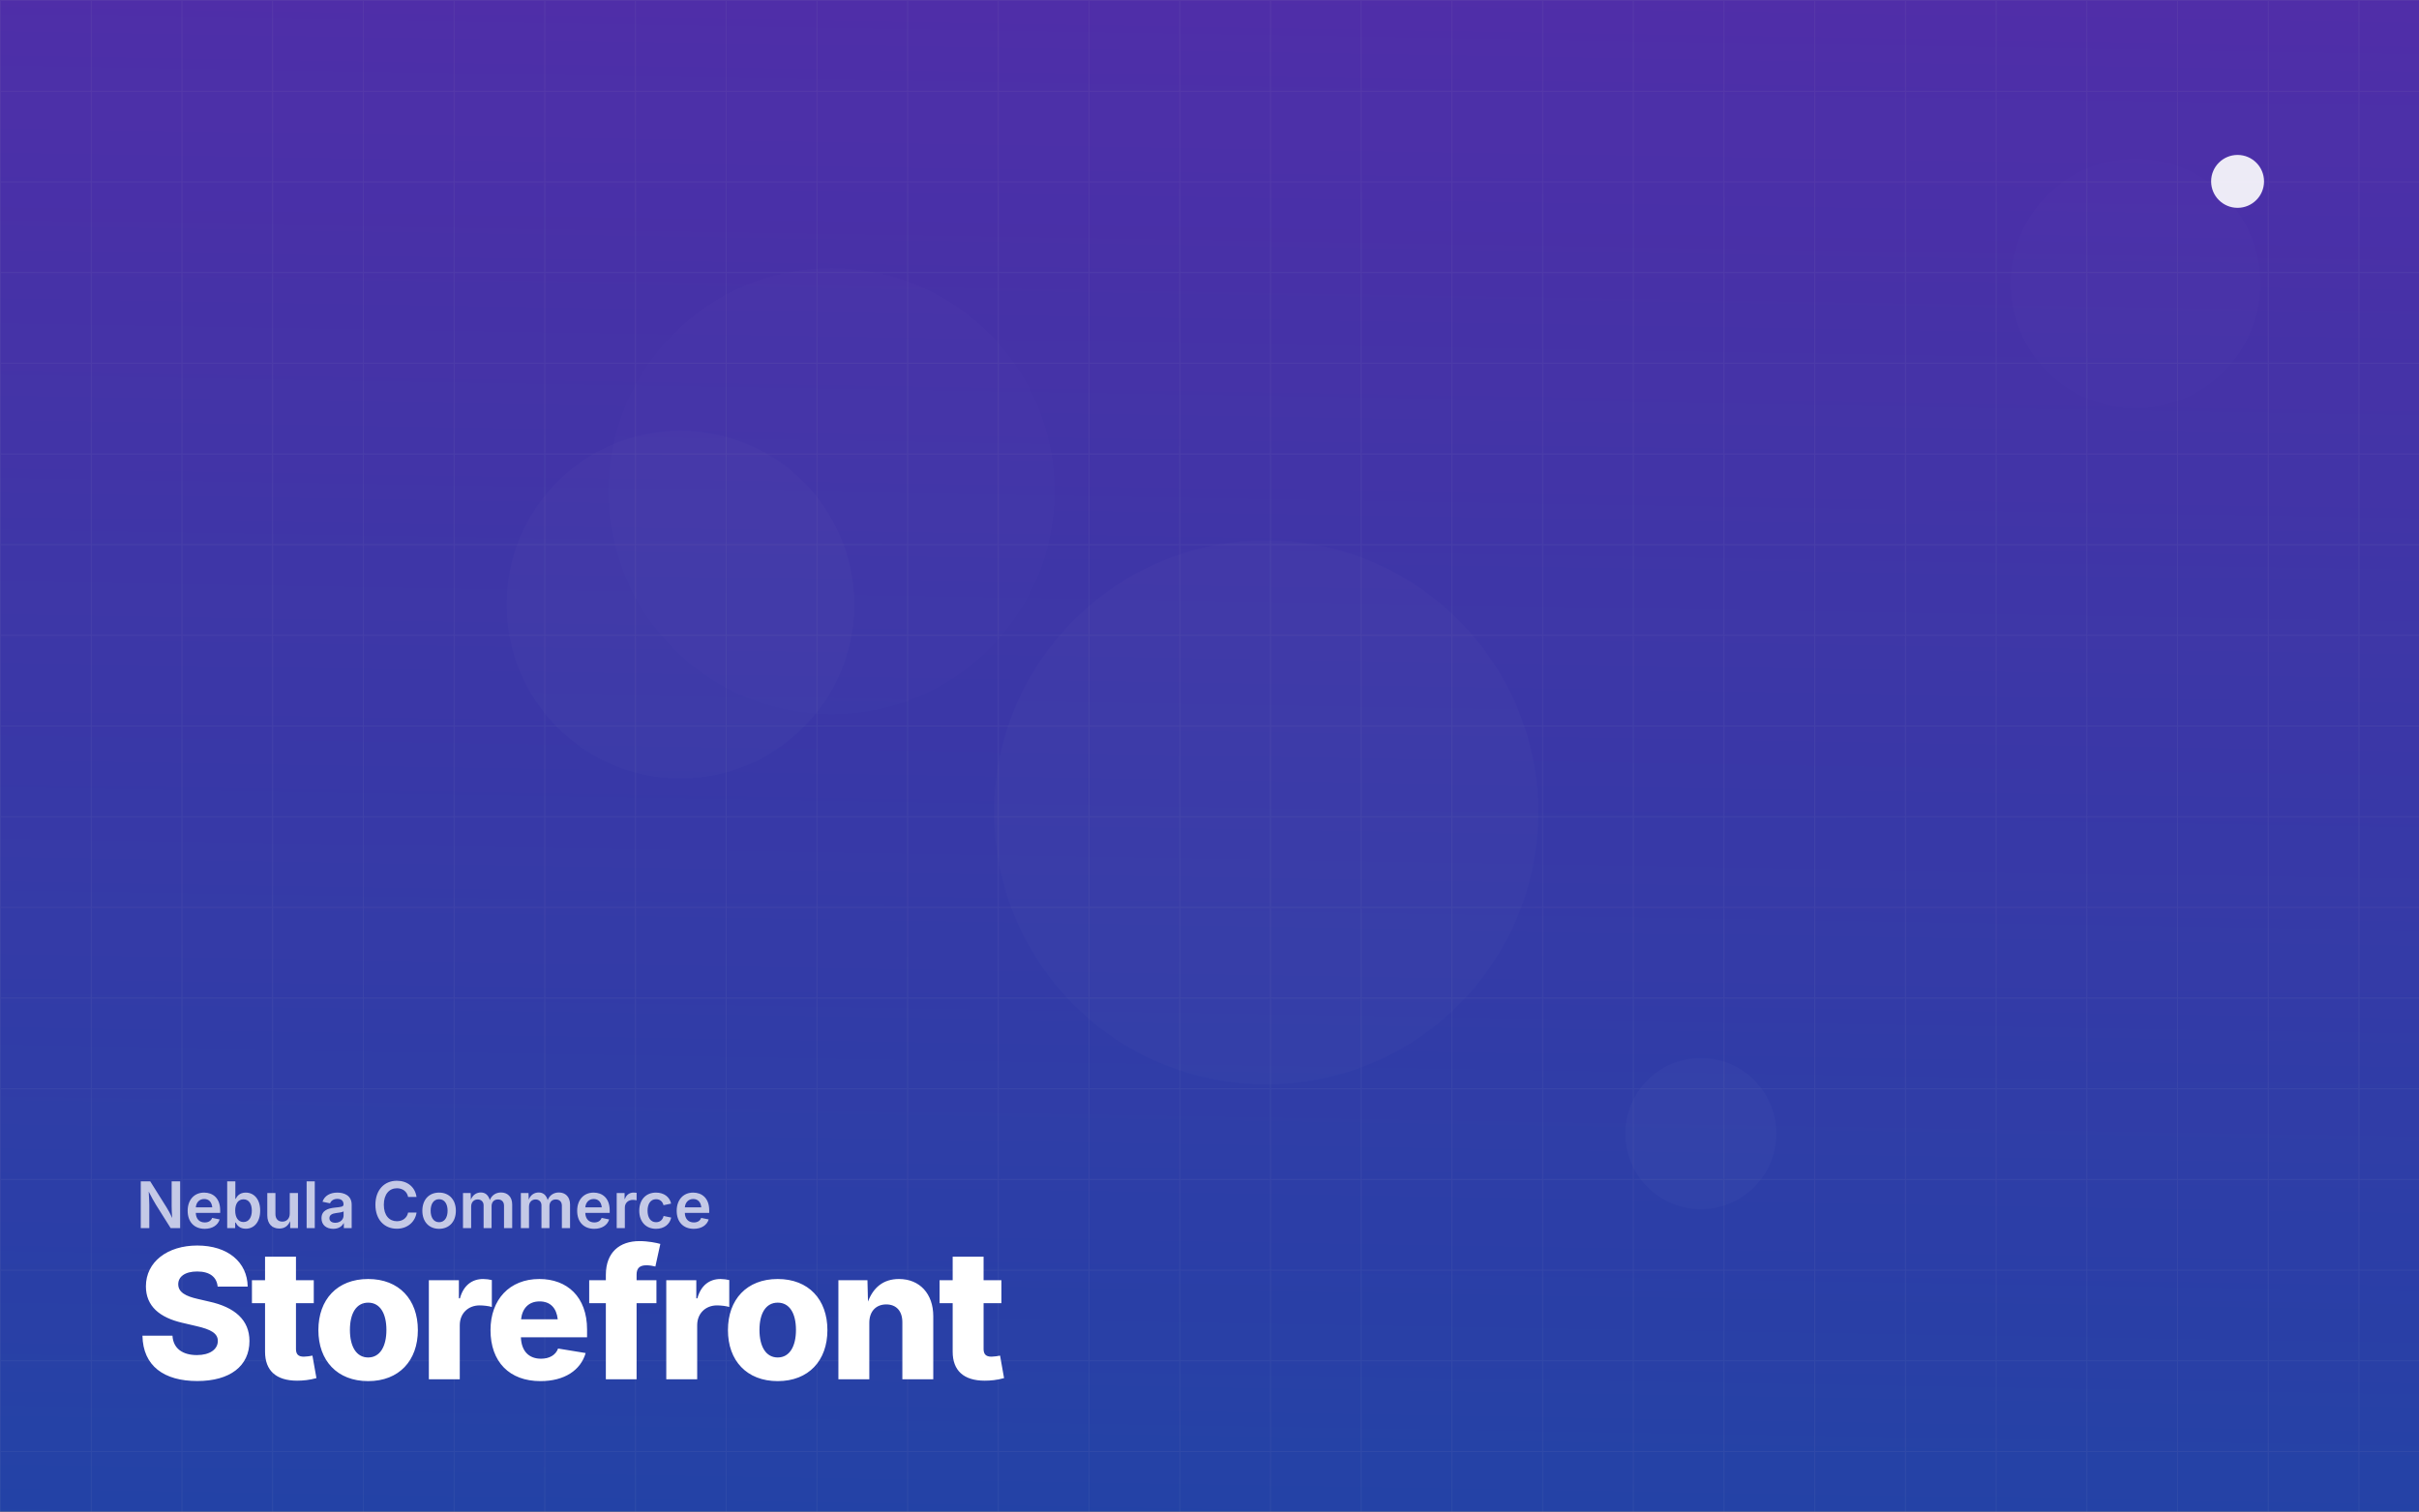
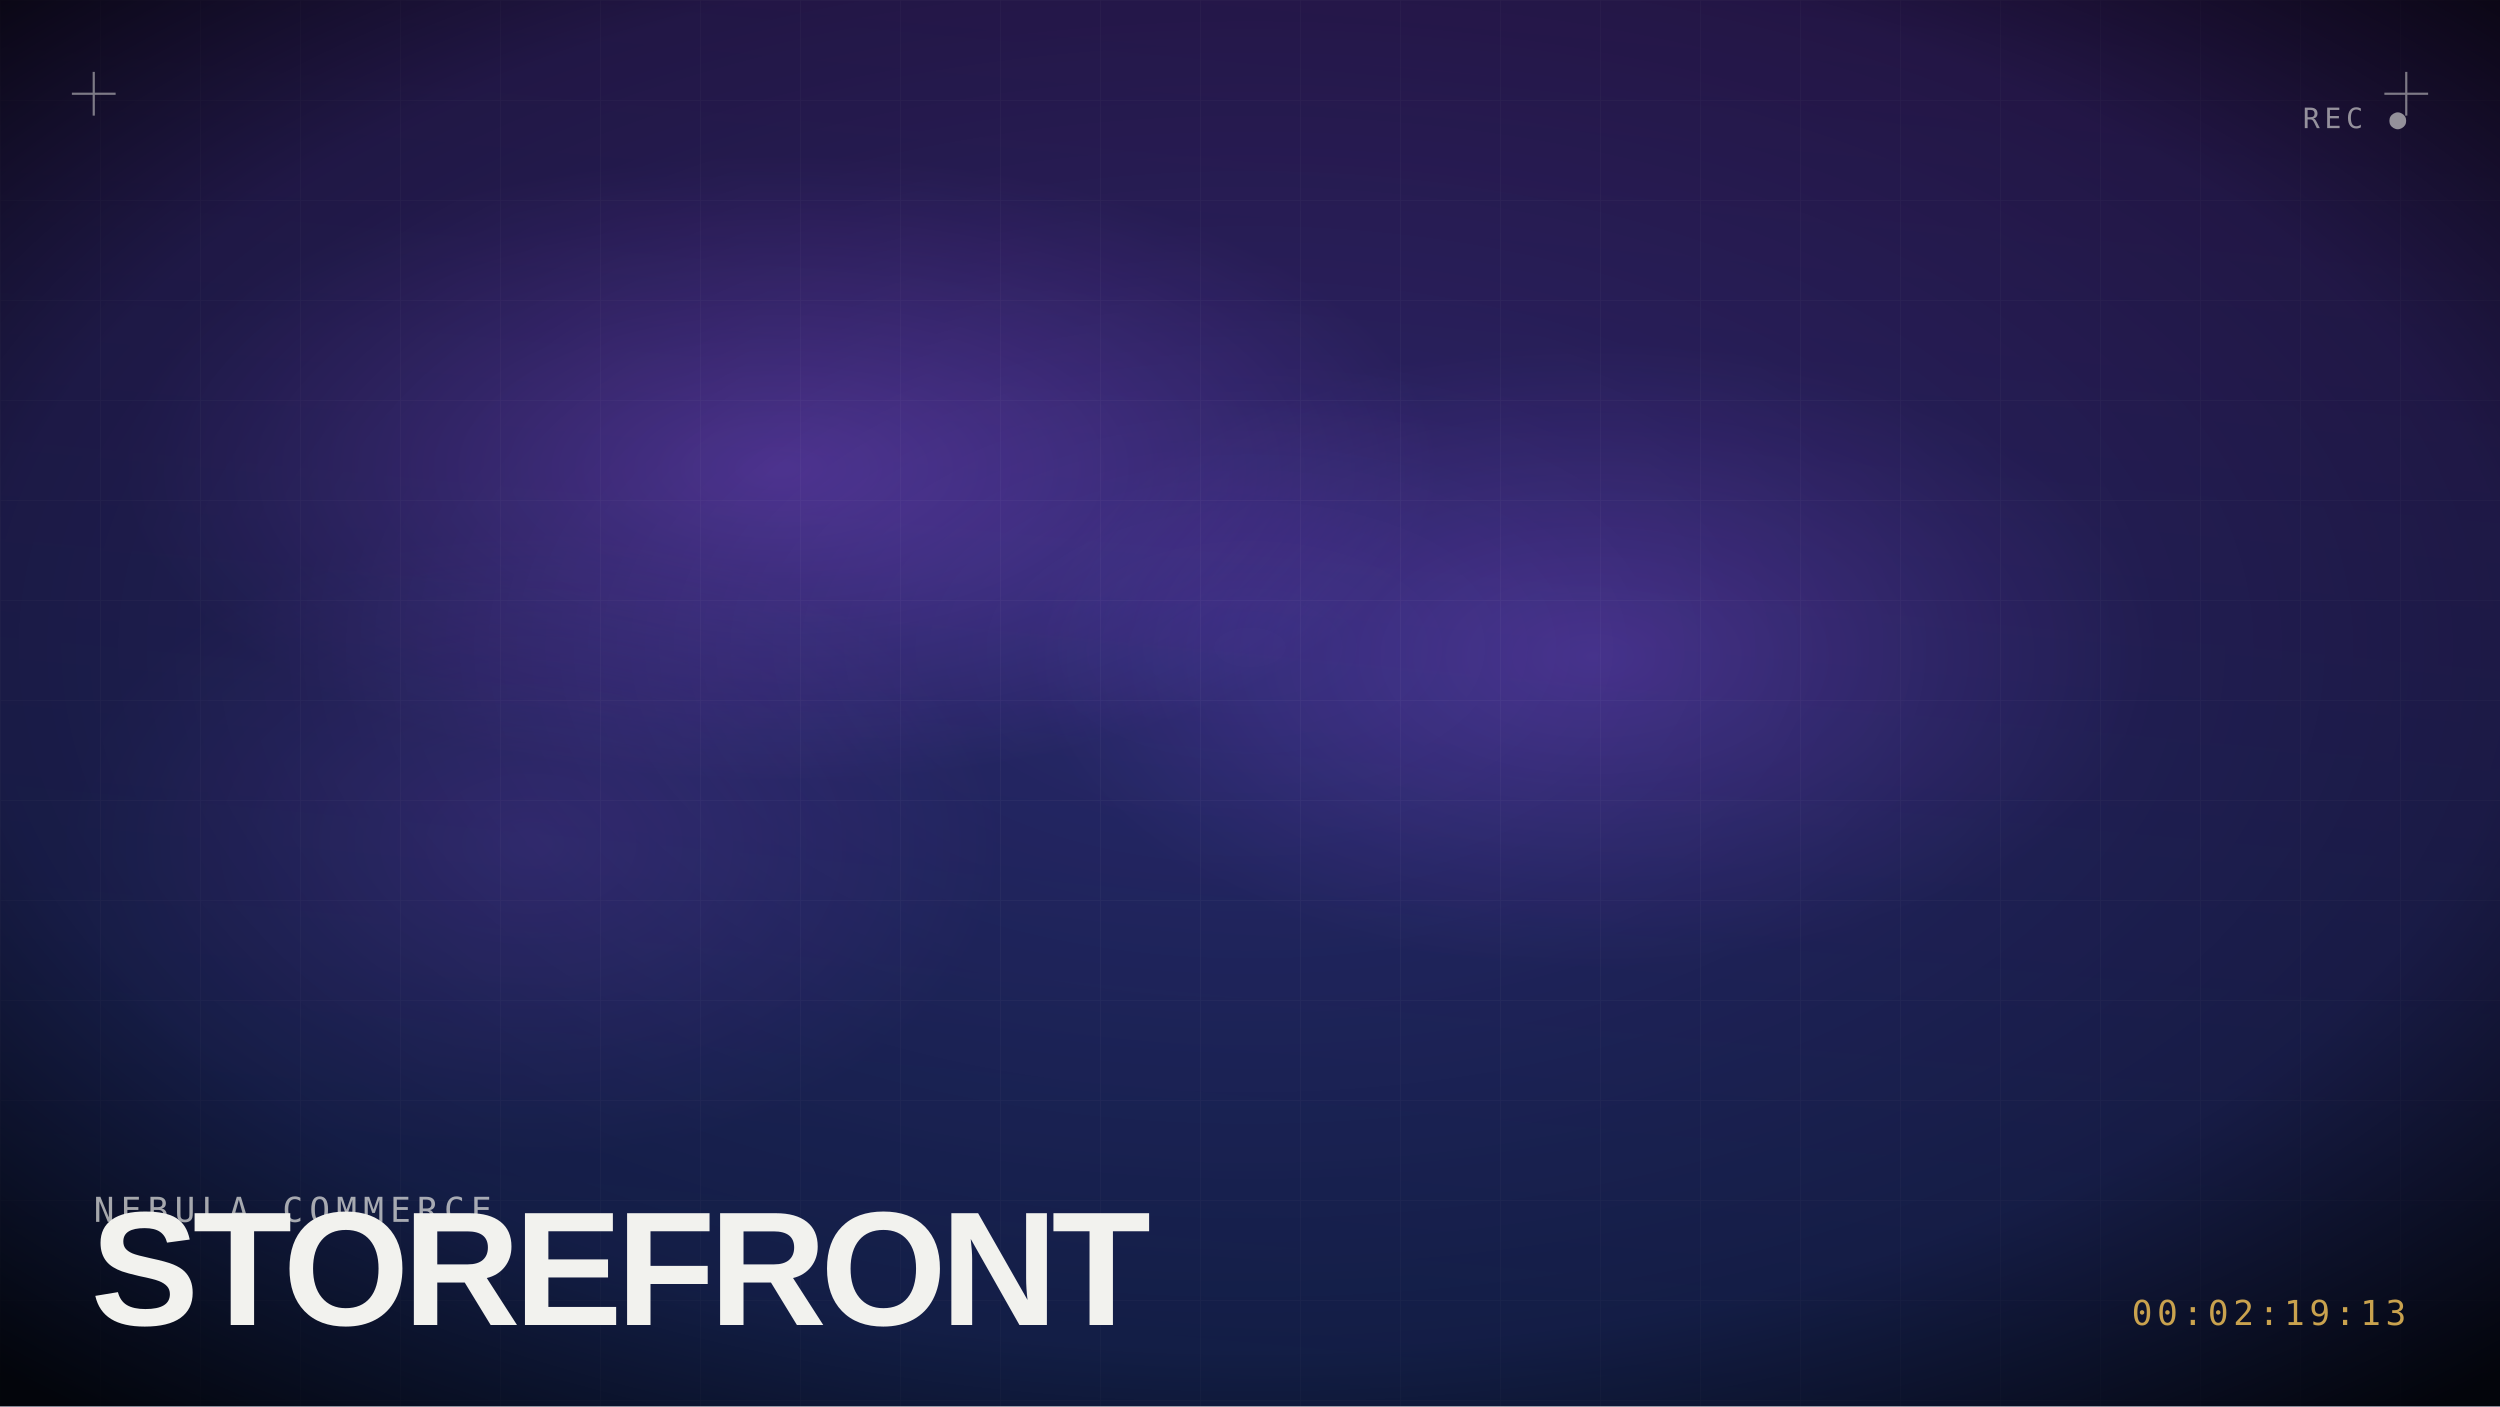
- <svg xmlns="http://www.w3.org/2000/svg" width="1280" height="800" viewBox="0 0 1280 800" fill="none">
+ <svg xmlns="http://www.w3.org/2000/svg" width="1600" height="900" viewBox="0 0 1600 900" fill="none">
  <defs>
-     <linearGradient id="gnebulacommerce1" x1="0" y1="0" x2="1" y2="1" gradientTransform="rotate(47 .5 .5)">
+     <linearGradient id="duonebulacommerce1" x1="0" y1="0" x2="1" y2="1" gradientTransform="rotate(54 .5 .5)">
      <stop offset="0" stop-color="#7c3aed" />
      <stop offset="1" stop-color="#2563eb" />
    </linearGradient>
-     <pattern id="gnebulacommerce1grid" width="48" height="48" patternUnits="userSpaceOnUse">
-       <path d="M48 0H0V48" stroke="#ffffff" stroke-opacity="0.06" stroke-width="1" />
+     <radialGradient id="glownebulacommerce1" cx="50%" cy="50%" r="50%">
+       <stop offset="0" stop-color="#7c3aed" stop-opacity="0.9" />
+       <stop offset="1" stop-color="#7c3aed" stop-opacity="0" />
+     </radialGradient>
+     <radialGradient id="vignebulacommerce1" cx="50%" cy="46%" r="72%">
+       <stop offset="0" stop-color="#000" stop-opacity="0" />
+       <stop offset="0.7" stop-color="#000" stop-opacity="0.35" />
+       <stop offset="1" stop-color="#000" stop-opacity="0.9" />
+     </radialGradient>
+     <pattern id="gridnebulacommerce1" width="64" height="64" patternUnits="userSpaceOnUse">
+       <path d="M64 0H0V64" stroke="#ffffff" stroke-opacity="0.05" stroke-width="1" />
    </pattern>
  </defs>
-   <rect width="1280" height="800" fill="#0a0a0c" />
-   <rect width="1280" height="800" fill="url(#gnebulacommerce1)" opacity="0.9" />
-   <g style="mix-blend-mode:soft-light">
-     <circle cx="440" cy="260" r="118" fill="#fff" opacity="0.04" />
-     <circle cx="670" cy="430" r="144" fill="#fff" opacity="0.06" />
-     <circle cx="900" cy="600" r="40" fill="#fff" opacity="0.08" />
-     <circle cx="1130" cy="150" r="66" fill="#fff" opacity="0.04" />
-     <circle cx="360" cy="320" r="92" fill="#fff" opacity="0.06" />
+   <rect width="1600" height="900" fill="#0c0c0e" />
+   <rect width="1600" height="900" fill="url(#duonebulacommerce1)" opacity="0.42" />
+   <g style="mix-blend-mode:screen">
+     <ellipse cx="500" cy="300" rx="420" ry="200" fill="url(#glownebulacommerce1)" opacity="0.5" />
+     <ellipse cx="1020" cy="420" rx="360" ry="200" fill="url(#glownebulacommerce1)" opacity="0.38" />
+     <ellipse cx="340" cy="540" rx="300" ry="200" fill="url(#glownebulacommerce1)" opacity="0.26" />
  </g>
-   <rect width="1280" height="800" fill="url(#gnebulacommerce1grid)" />
-   <rect x="0" y="0" width="1280" height="800" fill="#000" opacity="0.22" />
-   <text x="72" y="650" font-family="Inter, Arial, sans-serif" font-size="34" font-weight="600" fill="#ffffff" opacity="0.72">Nebula Commerce</text>
-   <text x="72" y="730" font-family="Inter, Arial, sans-serif" font-size="96" font-weight="800" letter-spacing="-3" fill="#ffffff">Storefront</text>
-   <circle cx="1184" cy="96" r="14" fill="#ffffff" opacity="0.9" />
+   <rect width="1600" height="900" fill="url(#gridnebulacommerce1)" />
+   <rect width="1600" height="900" fill="url(#vignebulacommerce1)" />
+   <g stroke="#e7e7e2" stroke-opacity="0.5" stroke-width="1.4">
+     <path d="M60 46 v28 M46 60 h28" />
+     <path d="M1540 46 v28 M1526 60 h28" />
+   </g>
+   <text x="60" y="782" font-family="'Roboto Mono', monospace" font-size="22" letter-spacing="4" fill="#e7e7e2" opacity="0.7">NEBULA COMMERCE</text>
+   <text x="58" y="848" font-family="Archivo, Arial, sans-serif" font-size="104" font-weight="800" letter-spacing="-4" fill="#f2f2ee" text-transform="uppercase">STOREFRONT</text>
+   <text x="1540" y="848" text-anchor="end" font-family="'Roboto Mono', monospace" font-size="22" letter-spacing="3" fill="#c9a24e">00:02:19:13</text>
+   <text x="1540" y="82" text-anchor="end" font-family="'Roboto Mono', monospace" font-size="18" letter-spacing="3" fill="#e7e7e2" opacity="0.6">REC ●</text>
</svg>
